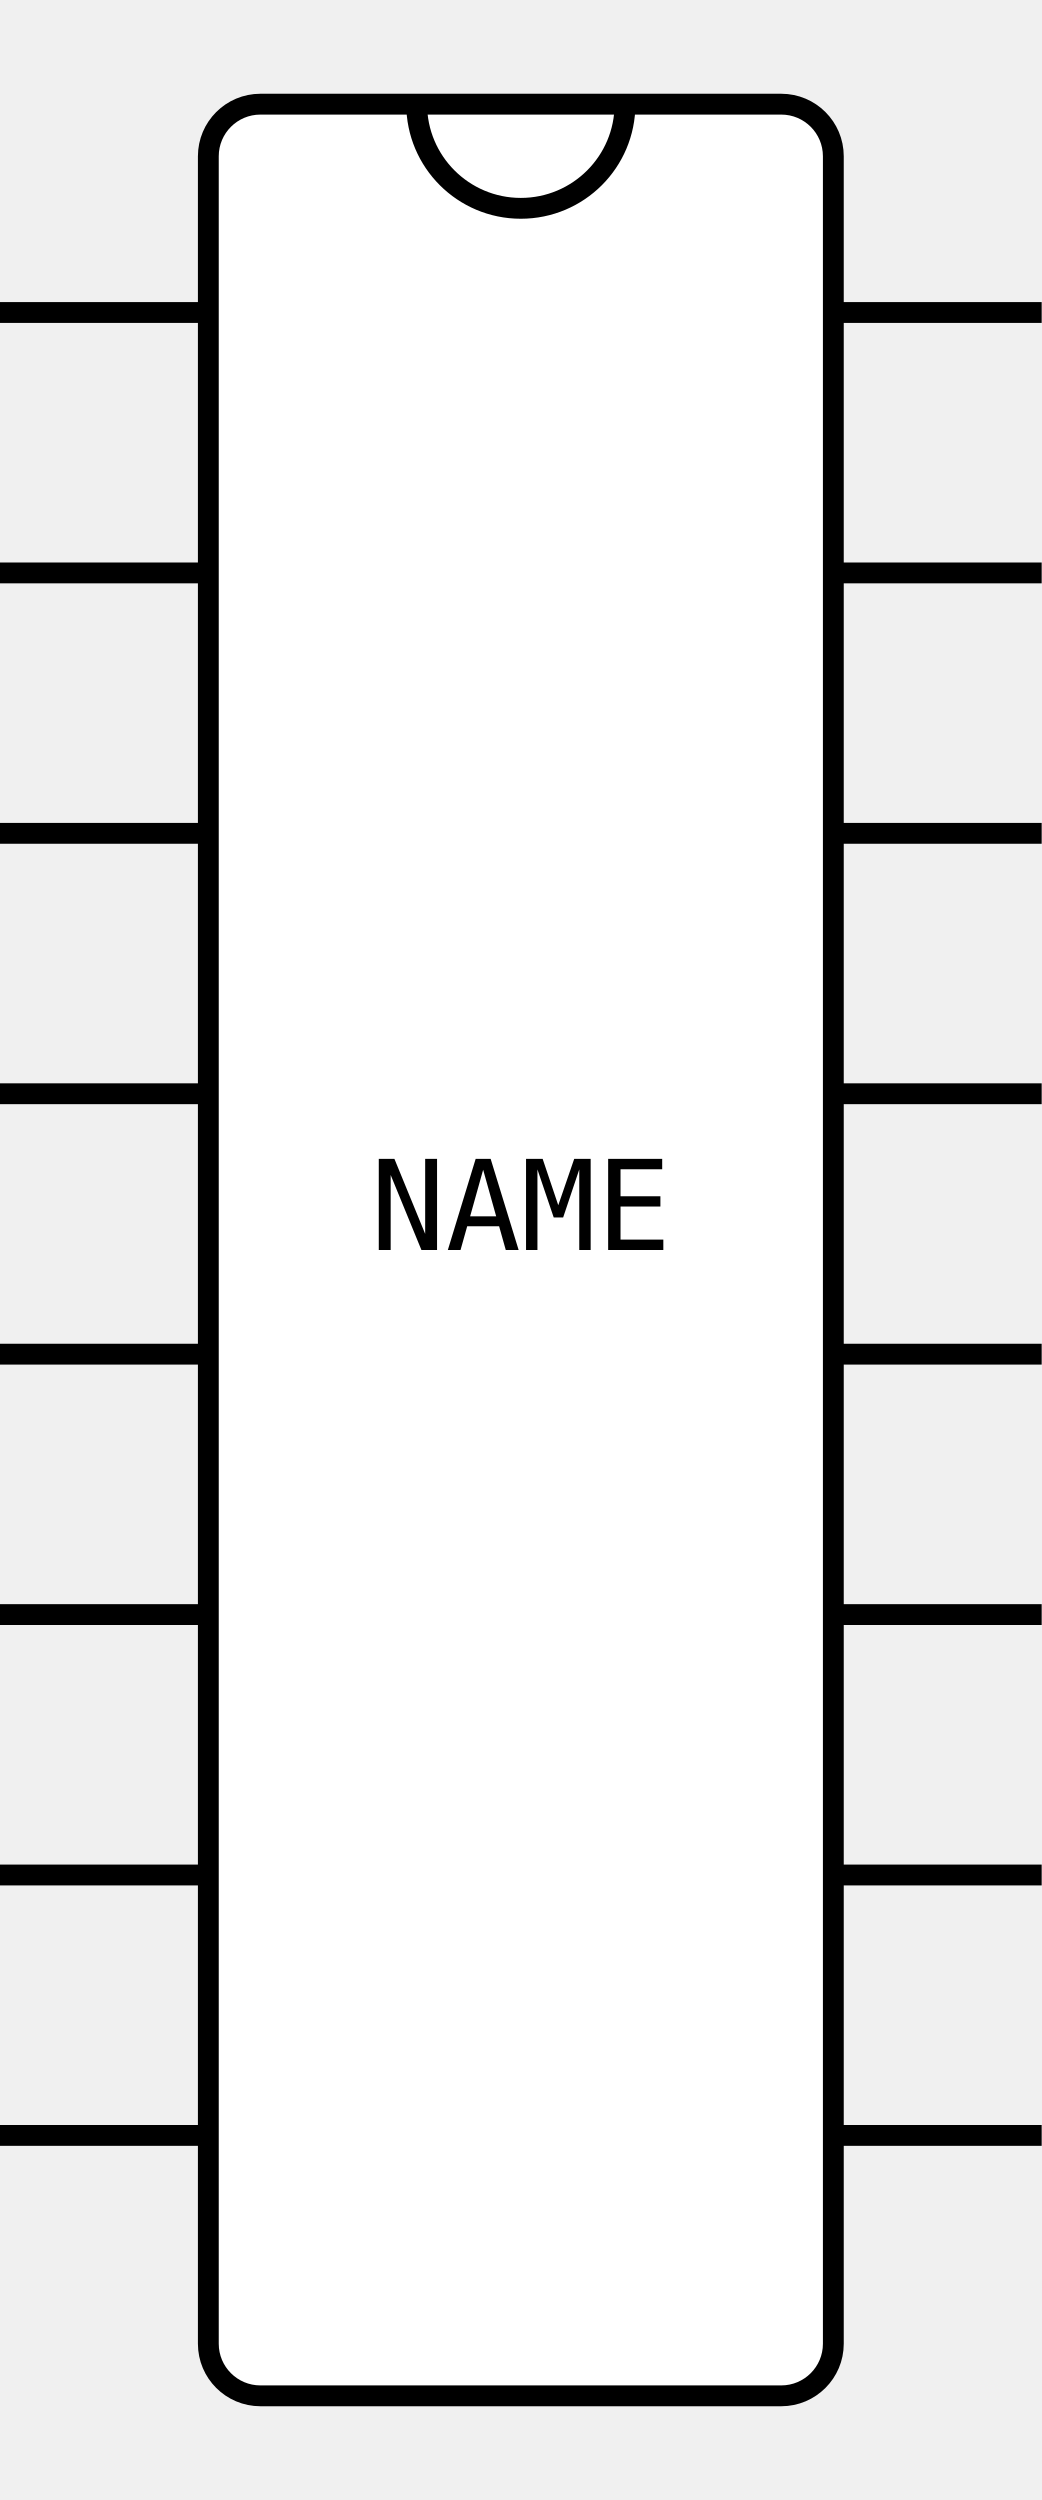
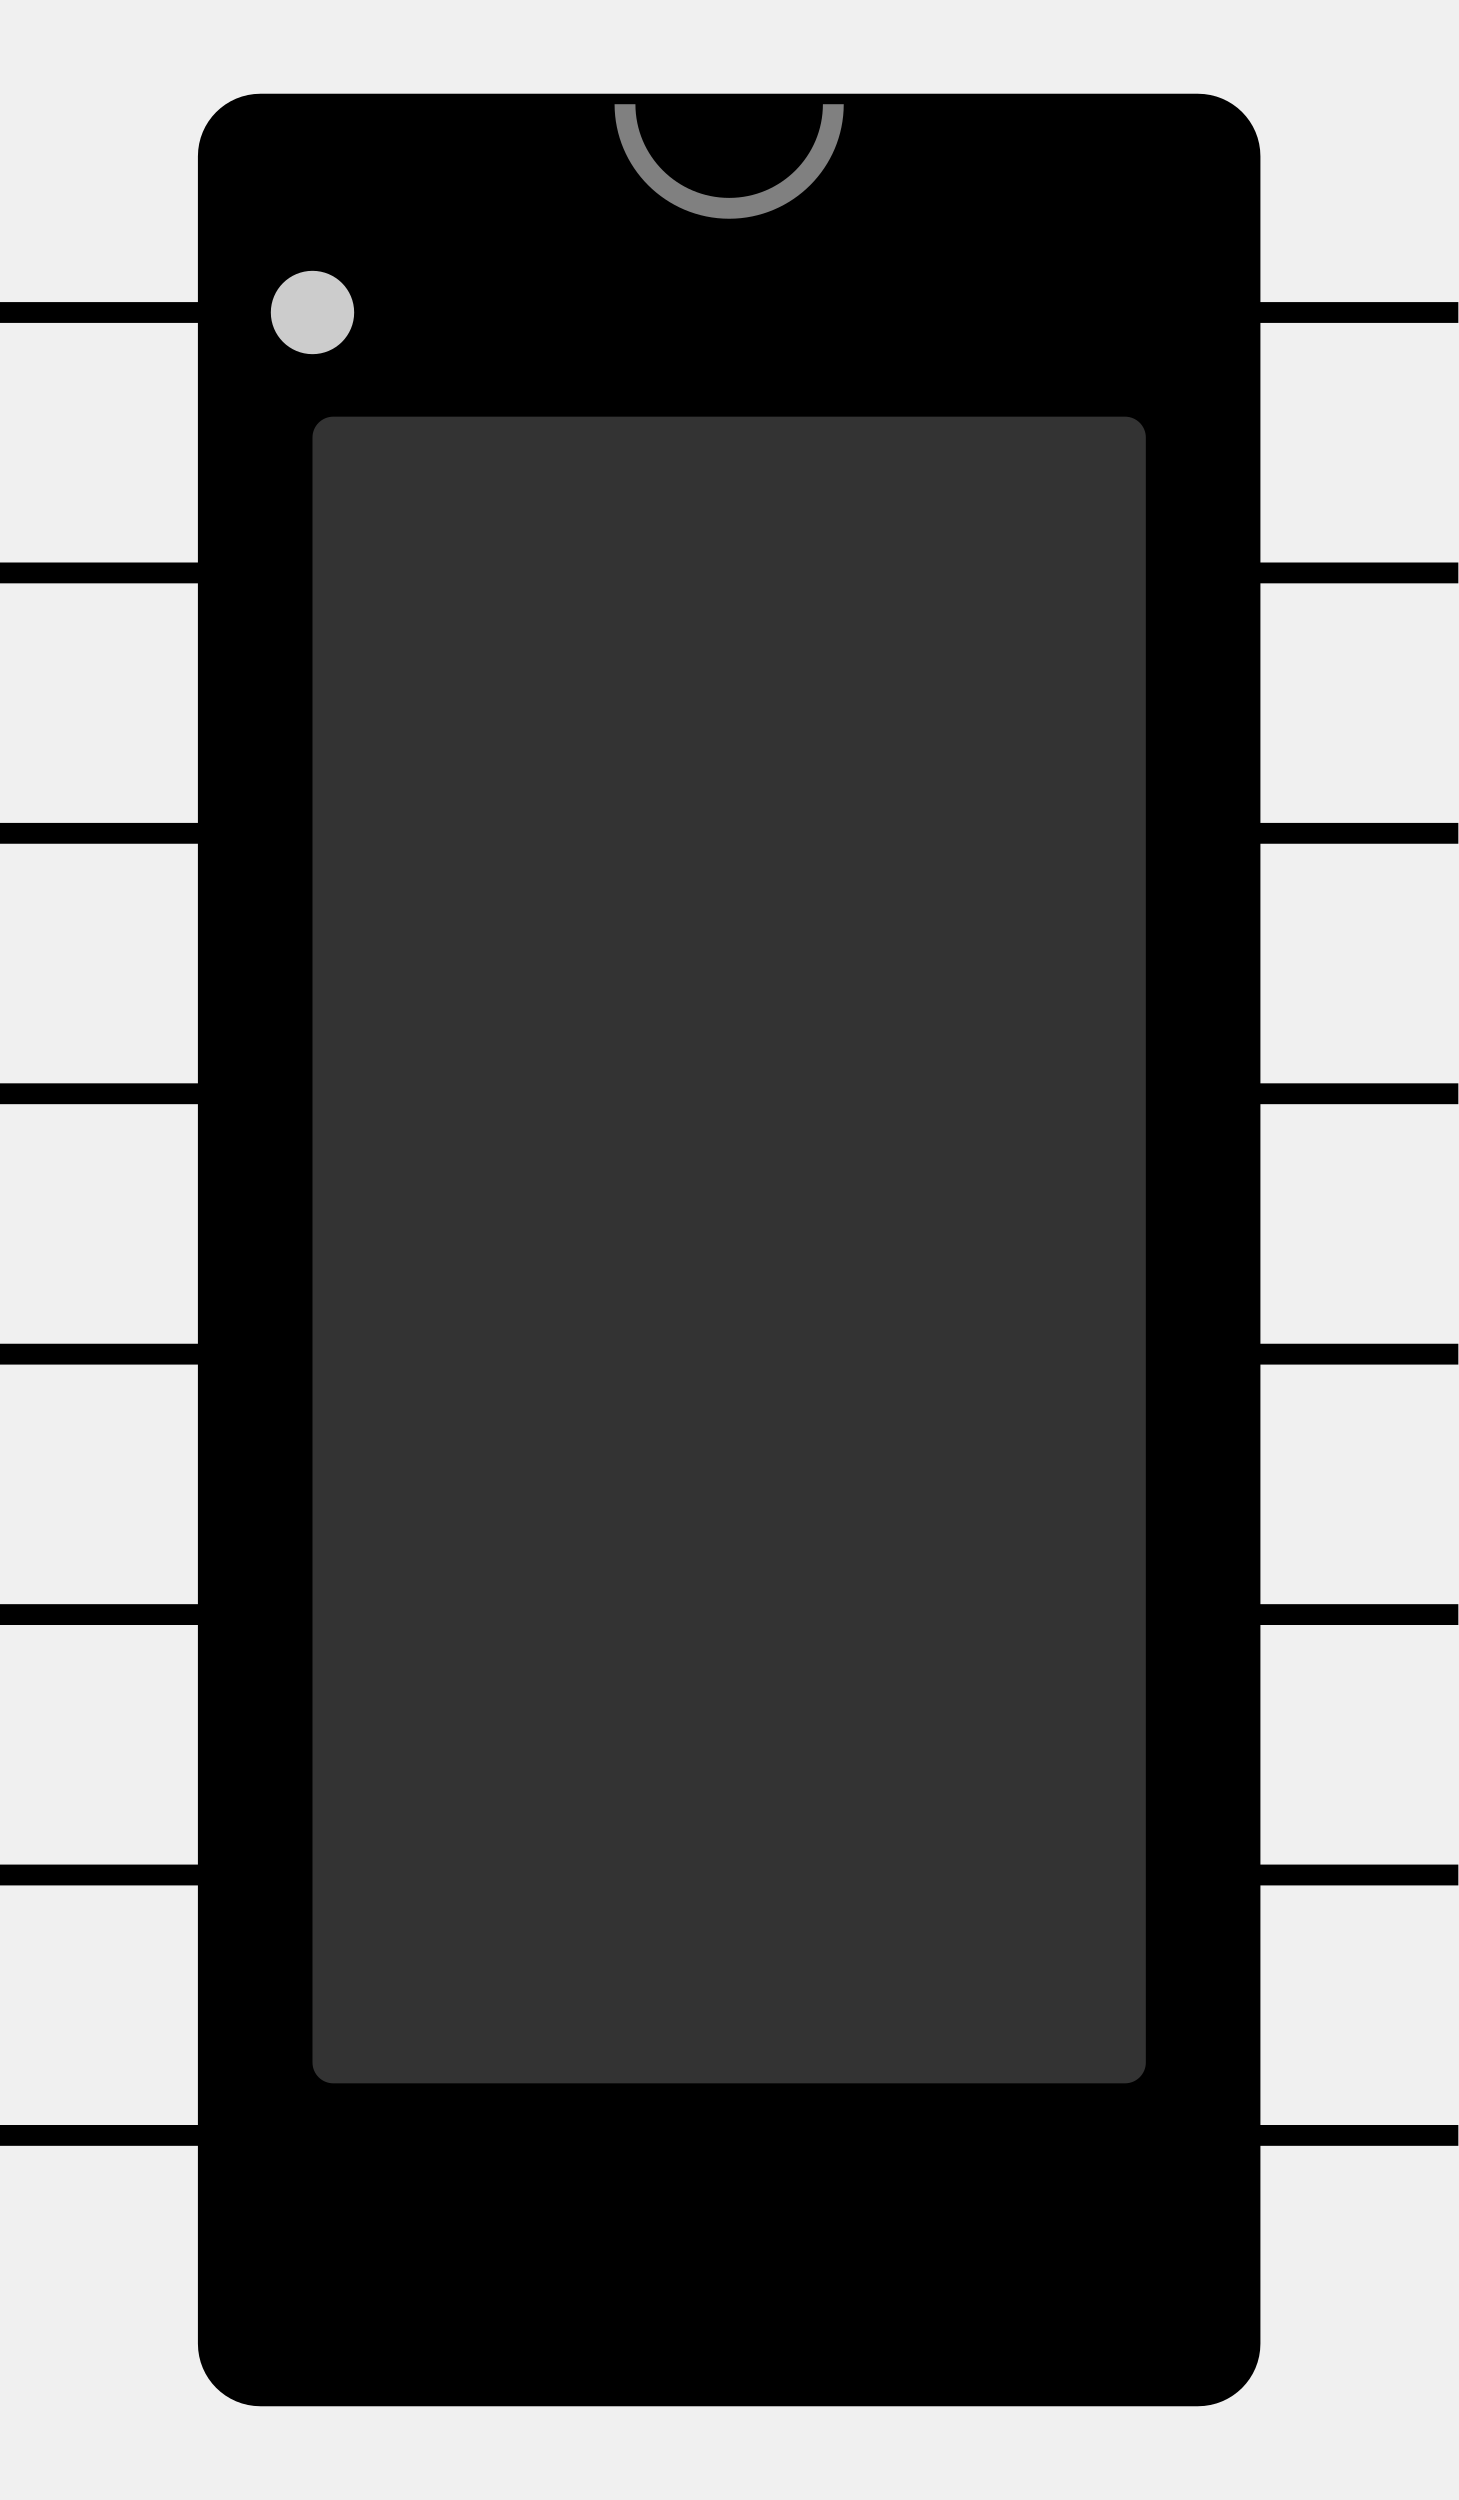
- <svg xmlns="http://www.w3.org/2000/svg" width="100px" height="240px" viewBox="0 0 100 240">
+ <svg xmlns="http://www.w3.org/2000/svg" width="140px" height="240px" viewBox="0 0 140 240">
  <g>
-     <rect x="20" y="10" width="60" height="220" rx="5" ry="5" fill="#FFFFFF" stroke="#000000" stroke-width="2" />
-     <path d="M 40 10 A 10 10 0 0 0 60 10" fill="none" stroke="#000000" stroke-width="2" />
-     <text x="50" y="120" font-family="monospace" font-size="12" text-anchor="middle" alignment-baseline="middle">NAME</text>
+     <rect x="20" y="10" width="100" height="220" rx="5" ry="5" fill="#000000" stroke="#000000" stroke-width="2" />
+     <rect x="30" y="40" width="80" height="160" rx="2" ry="2" fill="#333333" stroke="none" />
+     <circle cx="30" cy="30" r="4" fill="#CCCCCC" stroke="none" />
+     <path d="M 60 10 A 10 10 0 0 0 80 10" fill="none" stroke="#808080" stroke-width="2" />
+     <text x="70" y="120" font-family="monospace" font-size="12" text-anchor="middle" alignment-baseline="middle" fill="#FFFFFF" />
    <path d="M0 30 H20 M0 55 H20 M0 80 H20 M0 105 H20 M0 130 H20 M0 155 H20 M0 180 H20 M0 205 H20" stroke="#000000" stroke-width="2" />
-     <path d="M80 205 H100 M80 180 H100 M80 155 H100 M80 130 H100 M80 105 H100 M80 80 H100 M80 55 H100 M80 30 H100" stroke="#000000" stroke-width="2" />
+     <path d="M120 205 H140 M120 180 H140 M120 155 H140 M120 130 H140 M120 105 H140 M120 80 H140 M120 55 H140 M120 30 H140" stroke="#000000" stroke-width="2" />
  </g>
</svg>
